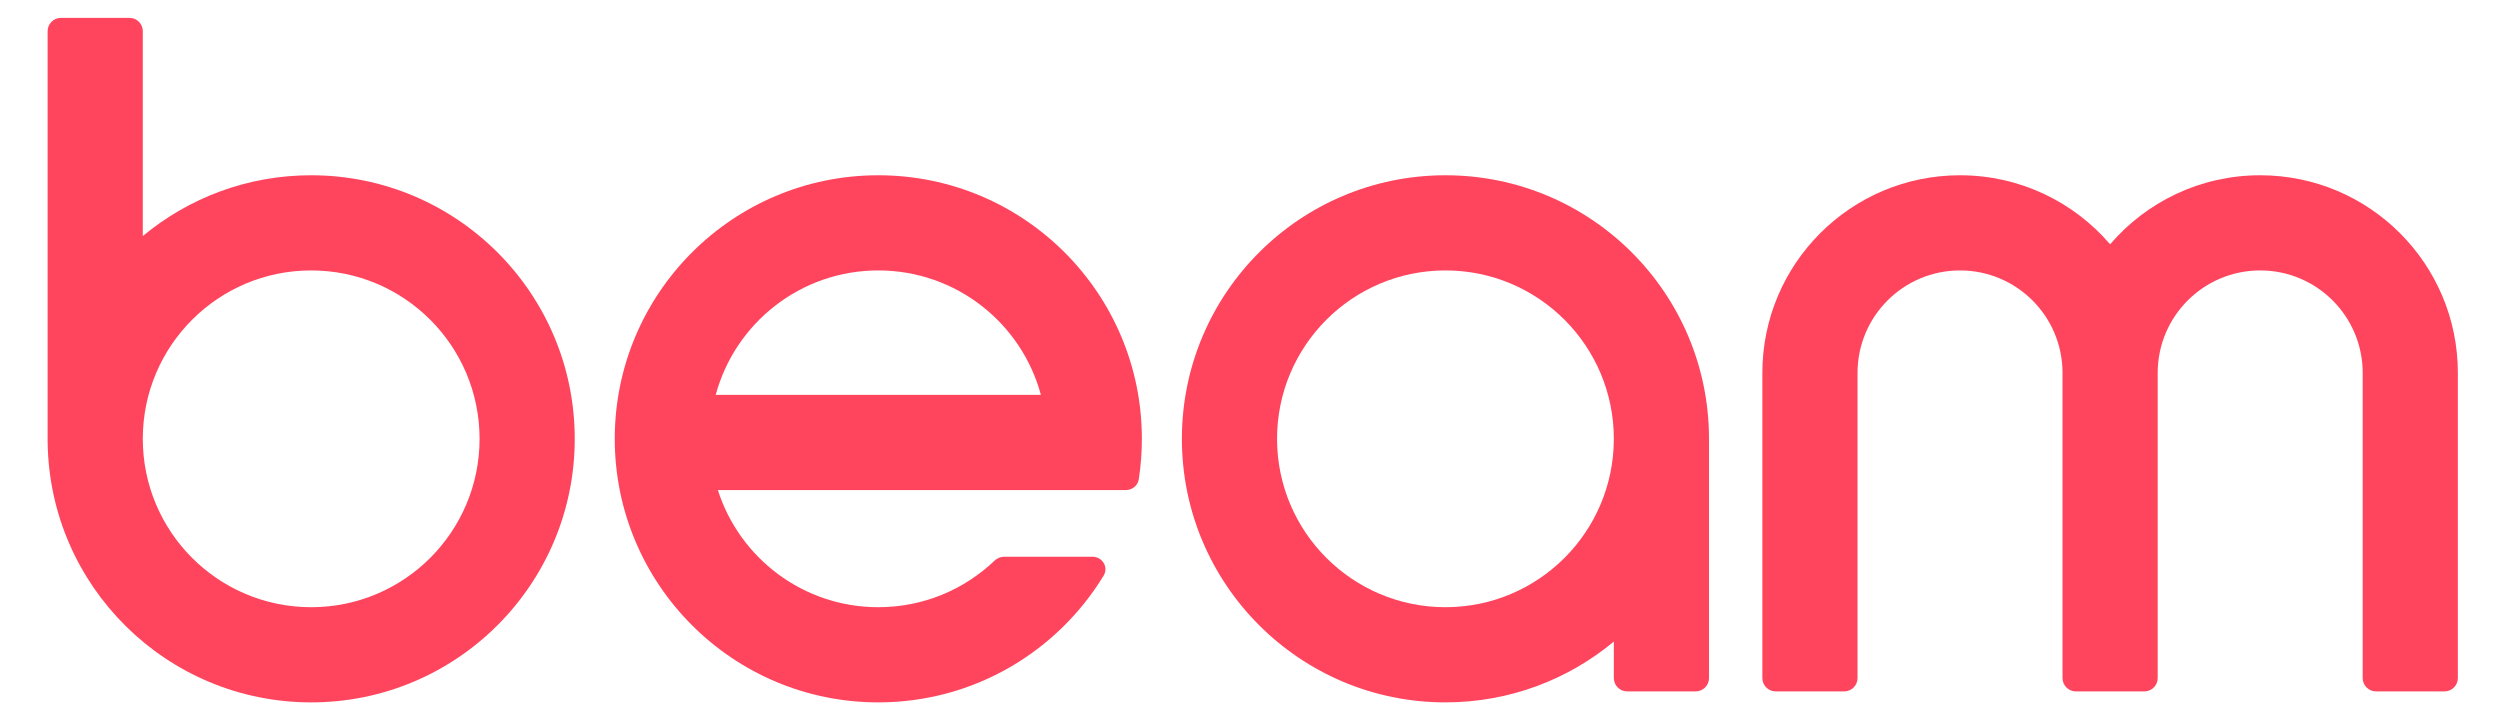
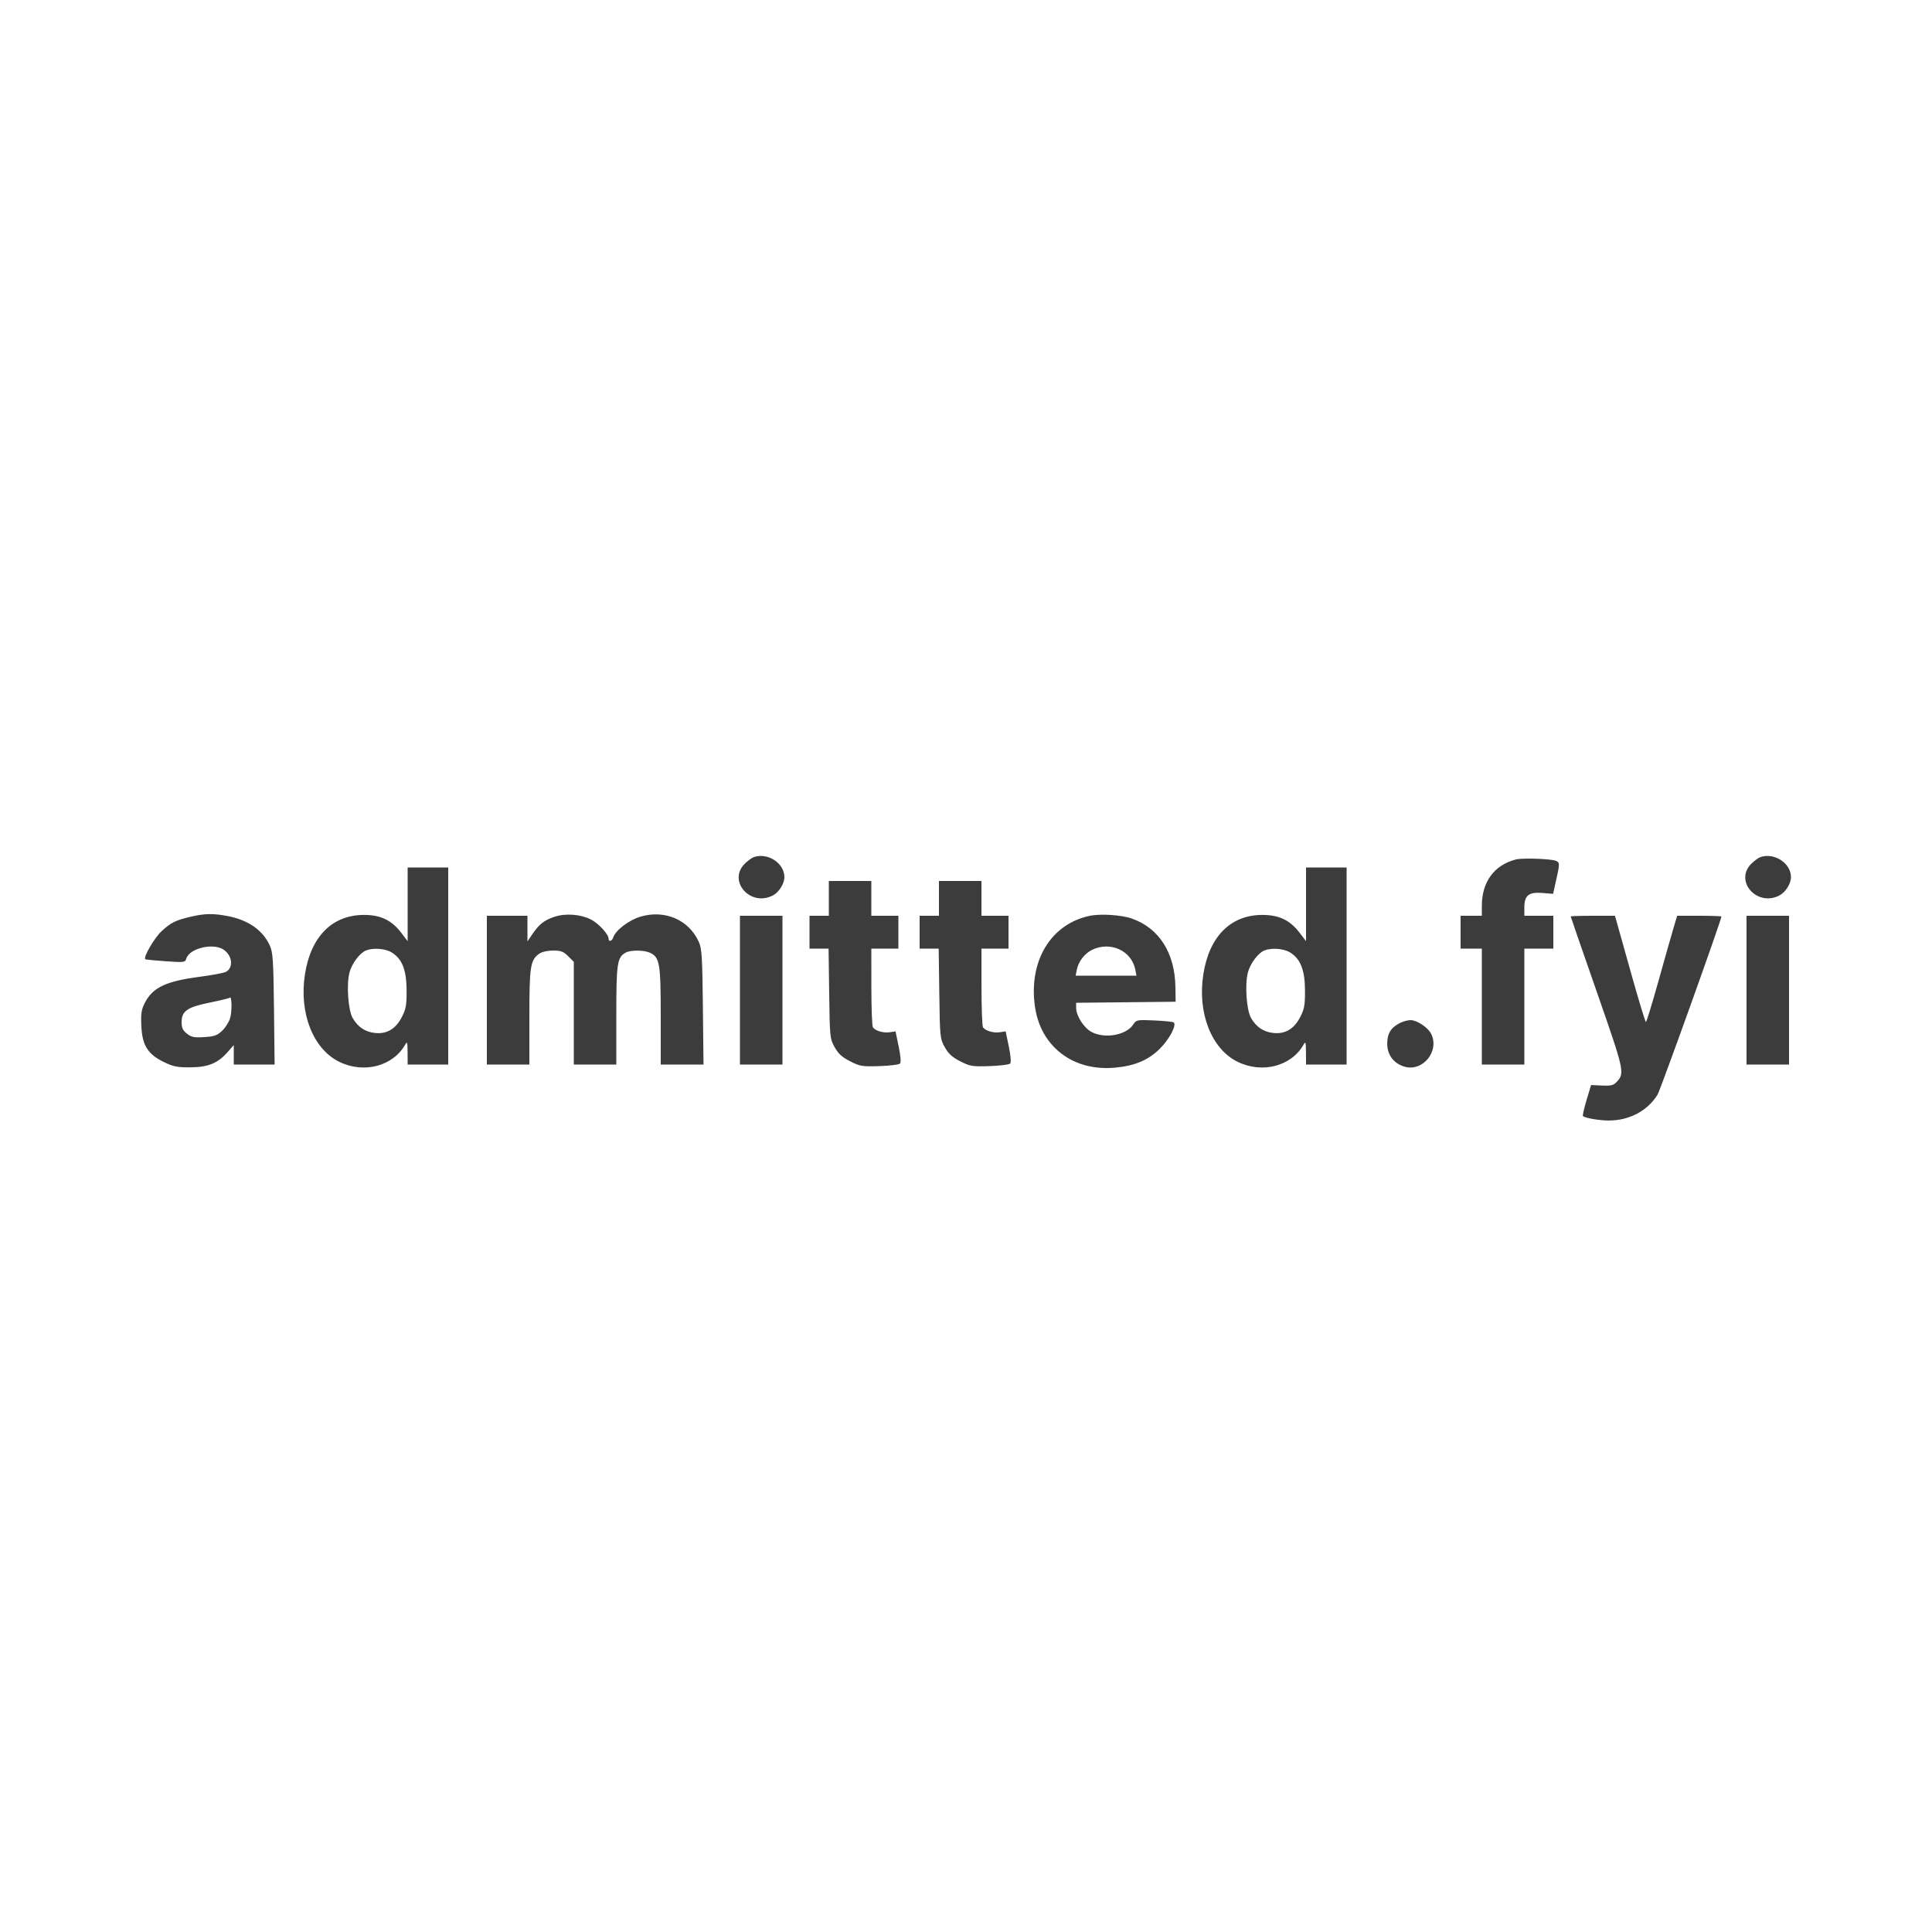
- <svg xmlns="http://www.w3.org/2000/svg" width="420" height="120" viewBox="0 0 420 120" fill="none">
-   <path fill-rule="evenodd" clip-rule="evenodd" d="M23.989 5.241C23.989 4.003 22.986 3 21.749 3H10.241C9.003 3 8 4.003 8 5.241V74.337H8.004C8.333 98.507 28.029 118 52.278 118C76.732 118 96.556 98.176 96.556 73.722C96.556 49.268 76.732 29.444 52.278 29.444C41.522 29.444 31.661 33.28 23.989 39.657V5.241ZM23.989 73.722C23.989 89.346 36.654 102.011 52.278 102.011C67.901 102.011 80.567 89.346 80.567 73.722C80.567 58.099 67.901 45.433 52.278 45.433C36.654 45.433 23.989 58.099 23.989 73.722Z" fill="#FF455D" />
-   <path fill-rule="evenodd" clip-rule="evenodd" d="M242.835 29.444C218.381 29.444 198.557 49.267 198.557 73.722C198.557 98.175 218.381 117.999 242.835 117.999C253.592 117.999 263.453 114.164 271.125 107.785V113.914C271.125 115.152 272.128 116.155 273.365 116.155H284.873C286.111 116.155 287.114 115.152 287.114 113.914V73.722H287.113C287.113 49.268 267.289 29.444 242.835 29.444ZM214.546 73.722C214.546 58.098 227.212 45.433 242.835 45.433C258.458 45.433 271.124 58.098 271.124 73.722C271.124 89.345 258.458 102.01 242.835 102.01C227.212 102.01 214.546 89.345 214.546 73.722Z" fill="#FF455D" />
-   <path fill-rule="evenodd" clip-rule="evenodd" d="M103.279 73.722C103.279 49.268 123.102 29.444 147.556 29.444C172.011 29.444 191.834 49.268 191.834 73.722C191.834 76.032 191.657 78.302 191.316 80.517C191.153 81.575 190.226 82.331 189.156 82.331L120.602 82.331C124.244 93.745 134.935 102.011 147.556 102.011C155.126 102.011 162.002 99.037 167.079 94.195C167.514 93.78 168.087 93.535 168.689 93.535H183.536C185.203 93.535 186.274 95.285 185.408 96.709C177.638 109.475 163.593 118 147.556 118C123.102 118 103.279 98.176 103.279 73.722ZM147.556 45.433C134.486 45.433 123.486 54.297 120.24 66.342L174.873 66.342C171.627 54.297 160.627 45.433 147.556 45.433Z" fill="#FF455D" />
-   <path d="M346.504 62.595C346.472 53.111 338.775 45.433 329.285 45.433C319.776 45.433 312.067 53.14 312.065 62.648L312.065 113.914C312.065 115.152 311.062 116.155 309.825 116.155H298.317C297.079 116.155 296.076 115.152 296.076 113.914C296.076 96.826 296.074 79.737 296.076 62.648C296.078 44.31 310.945 29.444 329.285 29.444C339.371 29.444 348.408 33.941 354.498 41.04C360.589 33.941 369.625 29.444 379.712 29.444C398.053 29.444 412.921 44.312 412.921 62.653C412.921 79.74 412.92 96.827 412.92 113.914C412.92 115.152 411.917 116.155 410.68 116.155H399.172C397.934 116.155 396.931 115.152 396.931 113.914C396.931 96.826 396.931 79.737 396.931 62.648C396.929 53.141 389.221 45.433 379.712 45.433C370.221 45.433 362.524 53.112 362.493 62.596L362.493 113.914C362.493 115.152 361.49 116.155 360.252 116.155H348.744C347.507 116.155 346.504 115.152 346.504 113.914L346.504 62.595Z" fill="#FF455D" />
+ <svg xmlns="http://www.w3.org/2000/svg" width="1000" height="1000" viewBox="0 0 1000 1000" version="1.1">
+   <path d="M 390 443.704 C 389.175 444.004, 387.284 445.382, 385.799 446.765 C 376.271 455.638, 388.172 469.616, 400.033 463.483 C 403.193 461.849, 406 457.388, 406 454 C 406 446.689, 397.257 441.063, 390 443.704 M 911 443.704 C 910.175 444.004, 908.284 445.382, 906.799 446.765 C 897.271 455.638, 909.172 469.616, 921.033 463.483 C 924.193 461.849, 927 457.388, 927 454 C 927 446.689, 918.257 441.063, 911 443.704 M 784.500 444.869 C 773.322 447.837, 767 456.507, 767 468.866 L 767 474 761.500 474 L 756 474 756 482.500 L 756 491 761.500 491 L 767 491 767 521 L 767 551 778 551 L 789 551 789 521 L 789 491 796.500 491 L 804 491 804 482.500 L 804 474 796.500 474 L 789 474 789 469.655 C 789 463.438, 791.303 461.612, 798.399 462.200 L 803.861 462.653 805.431 455.704 C 807.401 446.978, 807.390 446.364, 805.250 445.541 C 802.462 444.470, 787.792 443.994, 784.500 444.869 M 211 468.078 L 211 487.155 207.703 482.828 C 202.735 476.305, 197.046 473.565, 188.464 473.560 C 171.989 473.550, 160.886 484.698, 157.837 504.311 C 154.725 524.326, 162.034 542.955, 175.603 549.594 C 188.424 555.867, 203.578 551.841, 209.836 540.500 C 210.738 538.865, 210.945 539.641, 210.970 544.750 L 211 551 221.500 551 L 232 551 232 500 L 232 449 221.500 449 L 211 449 211 468.078 M 676 468.078 L 676 487.155 672.703 482.828 C 667.735 476.305, 662.046 473.565, 653.464 473.560 C 636.989 473.550, 625.886 484.698, 622.837 504.311 C 619.725 524.326, 627.034 542.955, 640.603 549.594 C 653.424 555.867, 668.578 551.841, 674.836 540.500 C 675.738 538.865, 675.945 539.641, 675.970 544.750 L 676 551 686.500 551 L 697 551 697 500 L 697 449 686.500 449 L 676 449 676 468.078 M 429 465 L 429 474 424 474 L 419 474 419 482.500 L 419 491 423.934 491 L 428.867 491 429.184 514.250 C 429.492 536.894, 429.565 537.617, 432 542 C 433.893 545.407, 435.836 547.183, 440 549.313 C 445.096 551.920, 446.212 552.103, 455.202 551.813 C 460.538 551.641, 465.326 551.050, 465.842 550.500 C 466.429 549.874, 466.172 546.572, 465.154 541.671 L 463.528 533.842 460.514 534.292 C 457.185 534.790, 452.956 533.527, 451.786 531.687 C 451.370 531.034, 451.024 521.612, 451.015 510.750 L 451 491 458 491 L 465 491 465 482.500 L 465 474 458 474 L 451 474 451 465 L 451 456 440 456 L 429 456 429 465 M 486 465 L 486 474 481 474 L 476 474 476 482.500 L 476 491 480.934 491 L 485.867 491 486.184 514.250 C 486.492 536.894, 486.565 537.617, 489 542 C 490.893 545.407, 492.836 547.183, 497 549.313 C 502.096 551.920, 503.212 552.103, 512.202 551.813 C 517.538 551.641, 522.326 551.050, 522.842 550.500 C 523.429 549.874, 523.172 546.572, 522.154 541.671 L 520.528 533.842 517.514 534.292 C 514.185 534.790, 509.956 533.527, 508.786 531.687 C 508.370 531.034, 508.024 521.612, 508.015 510.750 L 508 491 515 491 L 522 491 522 482.500 L 522 474 515 474 L 508 474 508 465 L 508 456 497 456 L 486 456 486 465 M 99 474.429 C 90.983 476.269, 88.518 477.481, 83.621 481.995 C 79.940 485.388, 74.089 495.446, 75.180 496.504 C 75.356 496.675, 80.065 497.135, 85.644 497.528 C 95.503 498.223, 95.808 498.181, 96.483 496.052 C 98.169 490.743, 110.550 487.895, 115.841 491.601 C 120.315 494.735, 120.915 500.905, 116.952 503.026 C 115.900 503.589, 109.873 504.727, 103.559 505.555 C 85.758 507.890, 79.034 511.093, 74.892 519.212 C 73.184 522.560, 72.866 524.708, 73.151 530.977 C 73.609 541.043, 76.418 545.585, 84.699 549.652 C 89.654 552.085, 91.667 552.492, 98.500 552.448 C 107.767 552.387, 112.723 550.357, 117.845 544.524 L 121 540.930 121 545.965 L 121 551 131.569 551 L 142.137 551 141.814 522.250 C 141.531 497.179, 141.260 492.988, 139.692 489.500 C 136.059 481.418, 128.412 476.102, 117.526 474.089 C 110.213 472.738, 106.041 472.814, 99 474.429 M 287 474.520 C 281.688 476.289, 279.056 478.355, 275.568 483.495 L 273 487.279 273 480.640 L 273 474 262.500 474 L 252 474 252 512.500 L 252 551 263 551 L 274 551 274 526.468 C 274 500.139, 274.511 496.856, 279.117 493.631 C 280.493 492.667, 283.430 492, 286.299 492 C 290.332 492, 291.649 492.495, 294.077 494.923 L 297 497.846 297 524.423 L 297 551 308 551 L 319 551 319 525.450 C 319 498.359, 319.446 495.437, 323.945 493.030 C 326.503 491.661, 333.291 491.720, 336.405 493.139 C 341.466 495.445, 342 498.570, 342 525.901 L 342 551 353.067 551 L 364.134 551 363.814 521.250 C 363.534 495.192, 363.271 491.004, 361.694 487.500 C 356.574 476.122, 344.222 470.759, 331.595 474.429 C 325.720 476.137, 318.611 481.498, 317.475 485.078 C 316.814 487.162, 315 487.724, 315 485.844 C 315 483.562, 309.806 477.941, 305.814 475.905 C 300.502 473.195, 292.704 472.621, 287 474.520 M 564.045 474.032 C 545.069 478.009, 533.582 495.283, 535.271 517.302 C 536.014 526.983, 539.127 534.812, 544.696 541.007 C 552.506 549.693, 564.107 553.835, 577.217 552.616 C 587.593 551.652, 594.653 548.609, 600.622 542.526 C 605.392 537.666, 609.029 530.695, 607.561 529.228 C 607.210 528.876, 602.709 528.405, 597.560 528.180 C 588.443 527.781, 588.153 527.837, 586.540 530.299 C 582.914 535.832, 571.861 537.805, 564.984 534.146 C 561.033 532.044, 557.041 525.841, 557.016 521.767 L 557 519.034 582.750 518.767 L 608.500 518.500 608.393 510.997 C 608.139 493.255, 600.023 480.448, 585.867 475.453 C 580.474 473.550, 569.694 472.848, 564.045 474.032 M 383 512.500 L 383 551 394 551 L 405 551 405 512.500 L 405 474 394 474 L 383 474 383 512.500 M 813 474.355 C 813 474.550, 819.094 492.177, 826.542 513.527 C 840.775 554.329, 841.024 555.450, 836.848 559.933 C 835.130 561.777, 833.880 562.093, 829.168 561.875 L 823.540 561.614 821.191 569.395 C 819.899 573.674, 819.067 577.400, 819.342 577.675 C 820.351 578.685, 827.641 579.953, 832.568 579.976 C 843.234 580.026, 852.734 575.020, 857.932 566.610 C 859.451 564.152, 891 476.172, 891 474.393 C 891 474.177, 885.846 474, 879.547 474 L 868.094 474 866.229 480.250 C 865.203 483.688, 861.694 496.056, 858.432 507.735 C 855.169 519.415, 852.240 528.977, 851.922 528.985 C 851.604 528.993, 848.281 518.087, 844.538 504.750 C 840.795 491.413, 837.321 479.038, 836.819 477.250 L 835.906 474 824.453 474 C 818.154 474, 813 474.160, 813 474.355 M 904 512.500 L 904 551 915 551 L 926 551 926 512.500 L 926 474 915 474 L 904 474 904 512.500 M 565.218 491.663 C 561.331 493.579, 558.222 497.638, 557.367 501.916 L 556.750 505 572.500 505 L 588.250 505 587.610 501.802 C 585.651 492.007, 574.638 487.020, 565.218 491.663 M 189.418 491.969 C 186.207 493.268, 182.174 498.642, 180.917 503.295 C 179.249 509.472, 180.183 522.918, 182.562 526.981 C 185.290 531.641, 189.062 534.147, 194.136 534.671 C 200.260 535.303, 204.821 532.585, 208 526.406 C 210.136 522.254, 210.494 520.235, 210.460 512.524 C 210.413 502.041, 208.125 496.266, 202.710 492.965 C 199.381 490.935, 193.132 490.467, 189.418 491.969 M 654.418 491.969 C 651.207 493.268, 647.174 498.642, 645.917 503.295 C 644.249 509.472, 645.183 522.918, 647.562 526.981 C 650.290 531.641, 654.062 534.147, 659.136 534.671 C 665.260 535.303, 669.821 532.585, 673 526.406 C 675.136 522.254, 675.494 520.235, 675.460 512.524 C 675.413 502.041, 673.125 496.266, 667.710 492.965 C 664.381 490.935, 658.132 490.467, 654.418 491.969 M 118.934 516.388 C 118.623 516.705, 113.947 517.854, 108.542 518.941 C 96.909 521.282, 94 523.314, 94 529.102 C 94 532.003, 94.624 533.347, 96.750 535.024 C 99.066 536.851, 100.484 537.131, 105.733 536.800 C 110.961 536.471, 112.455 535.938, 115.005 533.495 C 116.677 531.894, 118.520 528.989, 119.101 527.042 C 120.150 523.529, 120.020 515.280, 118.934 516.388 M 724.500 529.556 C 719.868 531.940, 718.047 534.924, 718.022 540.173 C 717.995 545.923, 721.339 550.422, 726.872 552.080 C 736.431 554.944, 745.283 544.046, 740.721 535.030 C 739.072 531.773, 733.367 527.998, 730.102 528.006 C 728.671 528.010, 726.150 528.707, 724.500 529.556" stroke="none" fill="#3b3c3b" fill-rule="evenodd" />
</svg>
